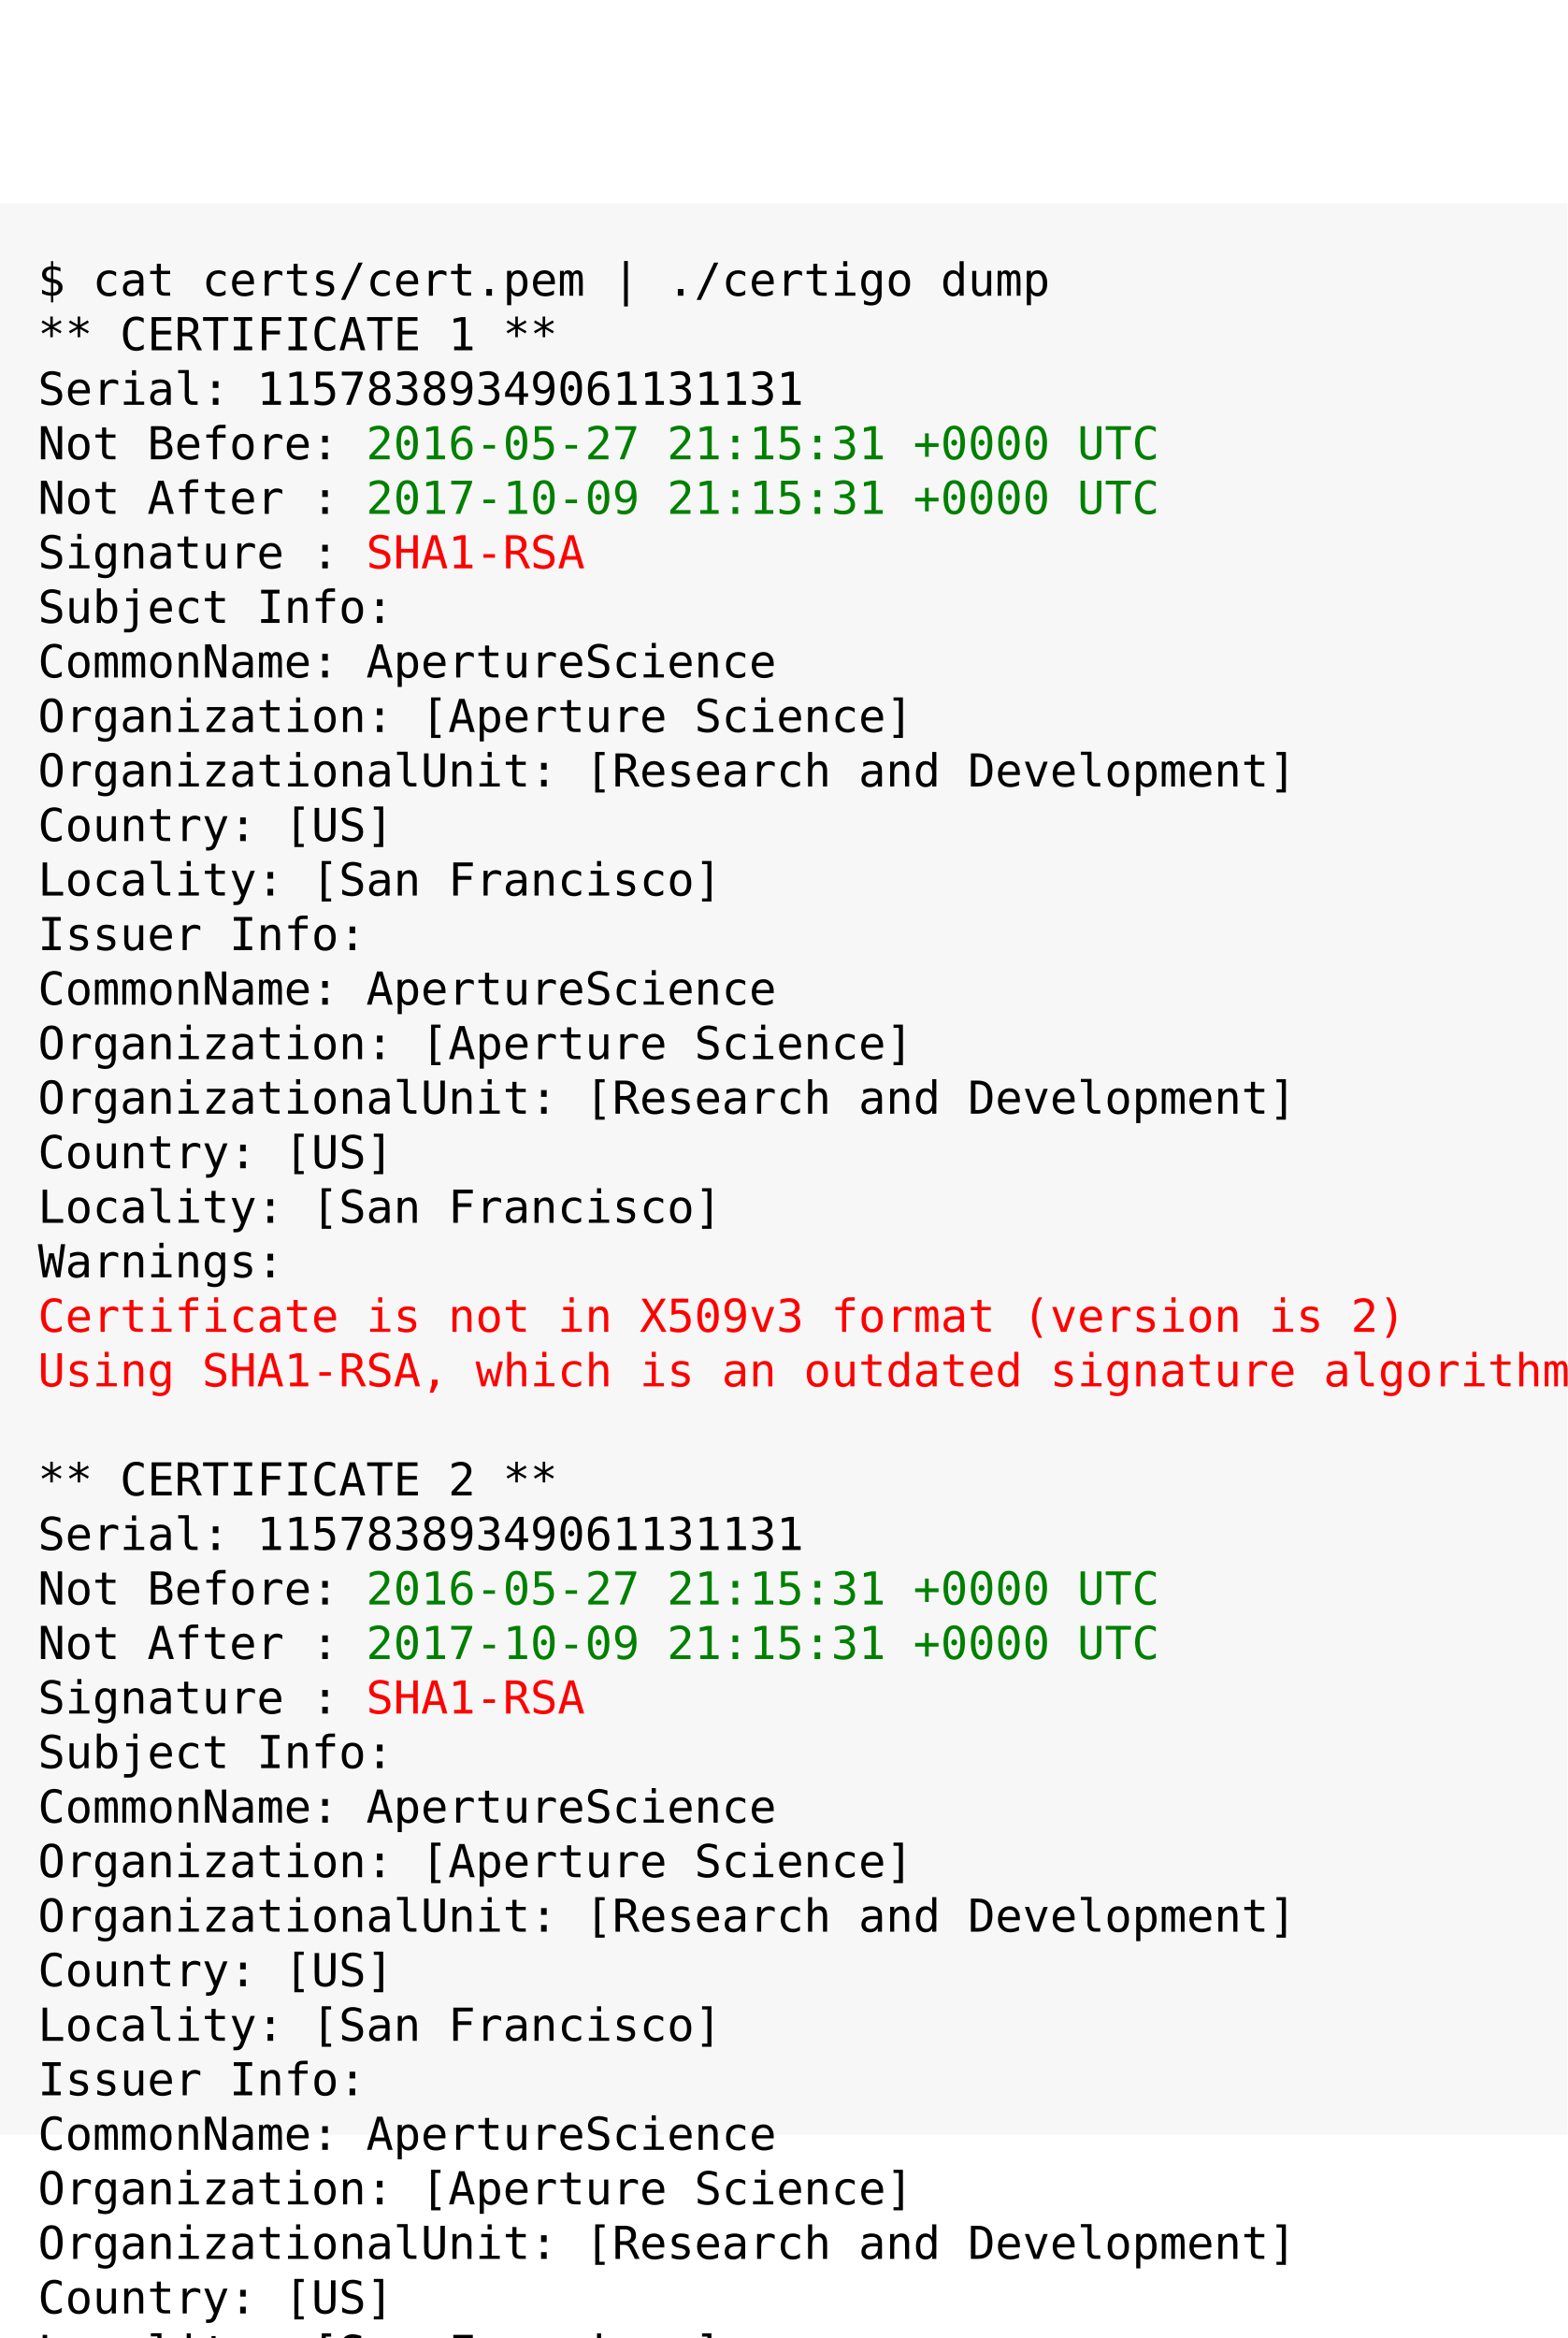
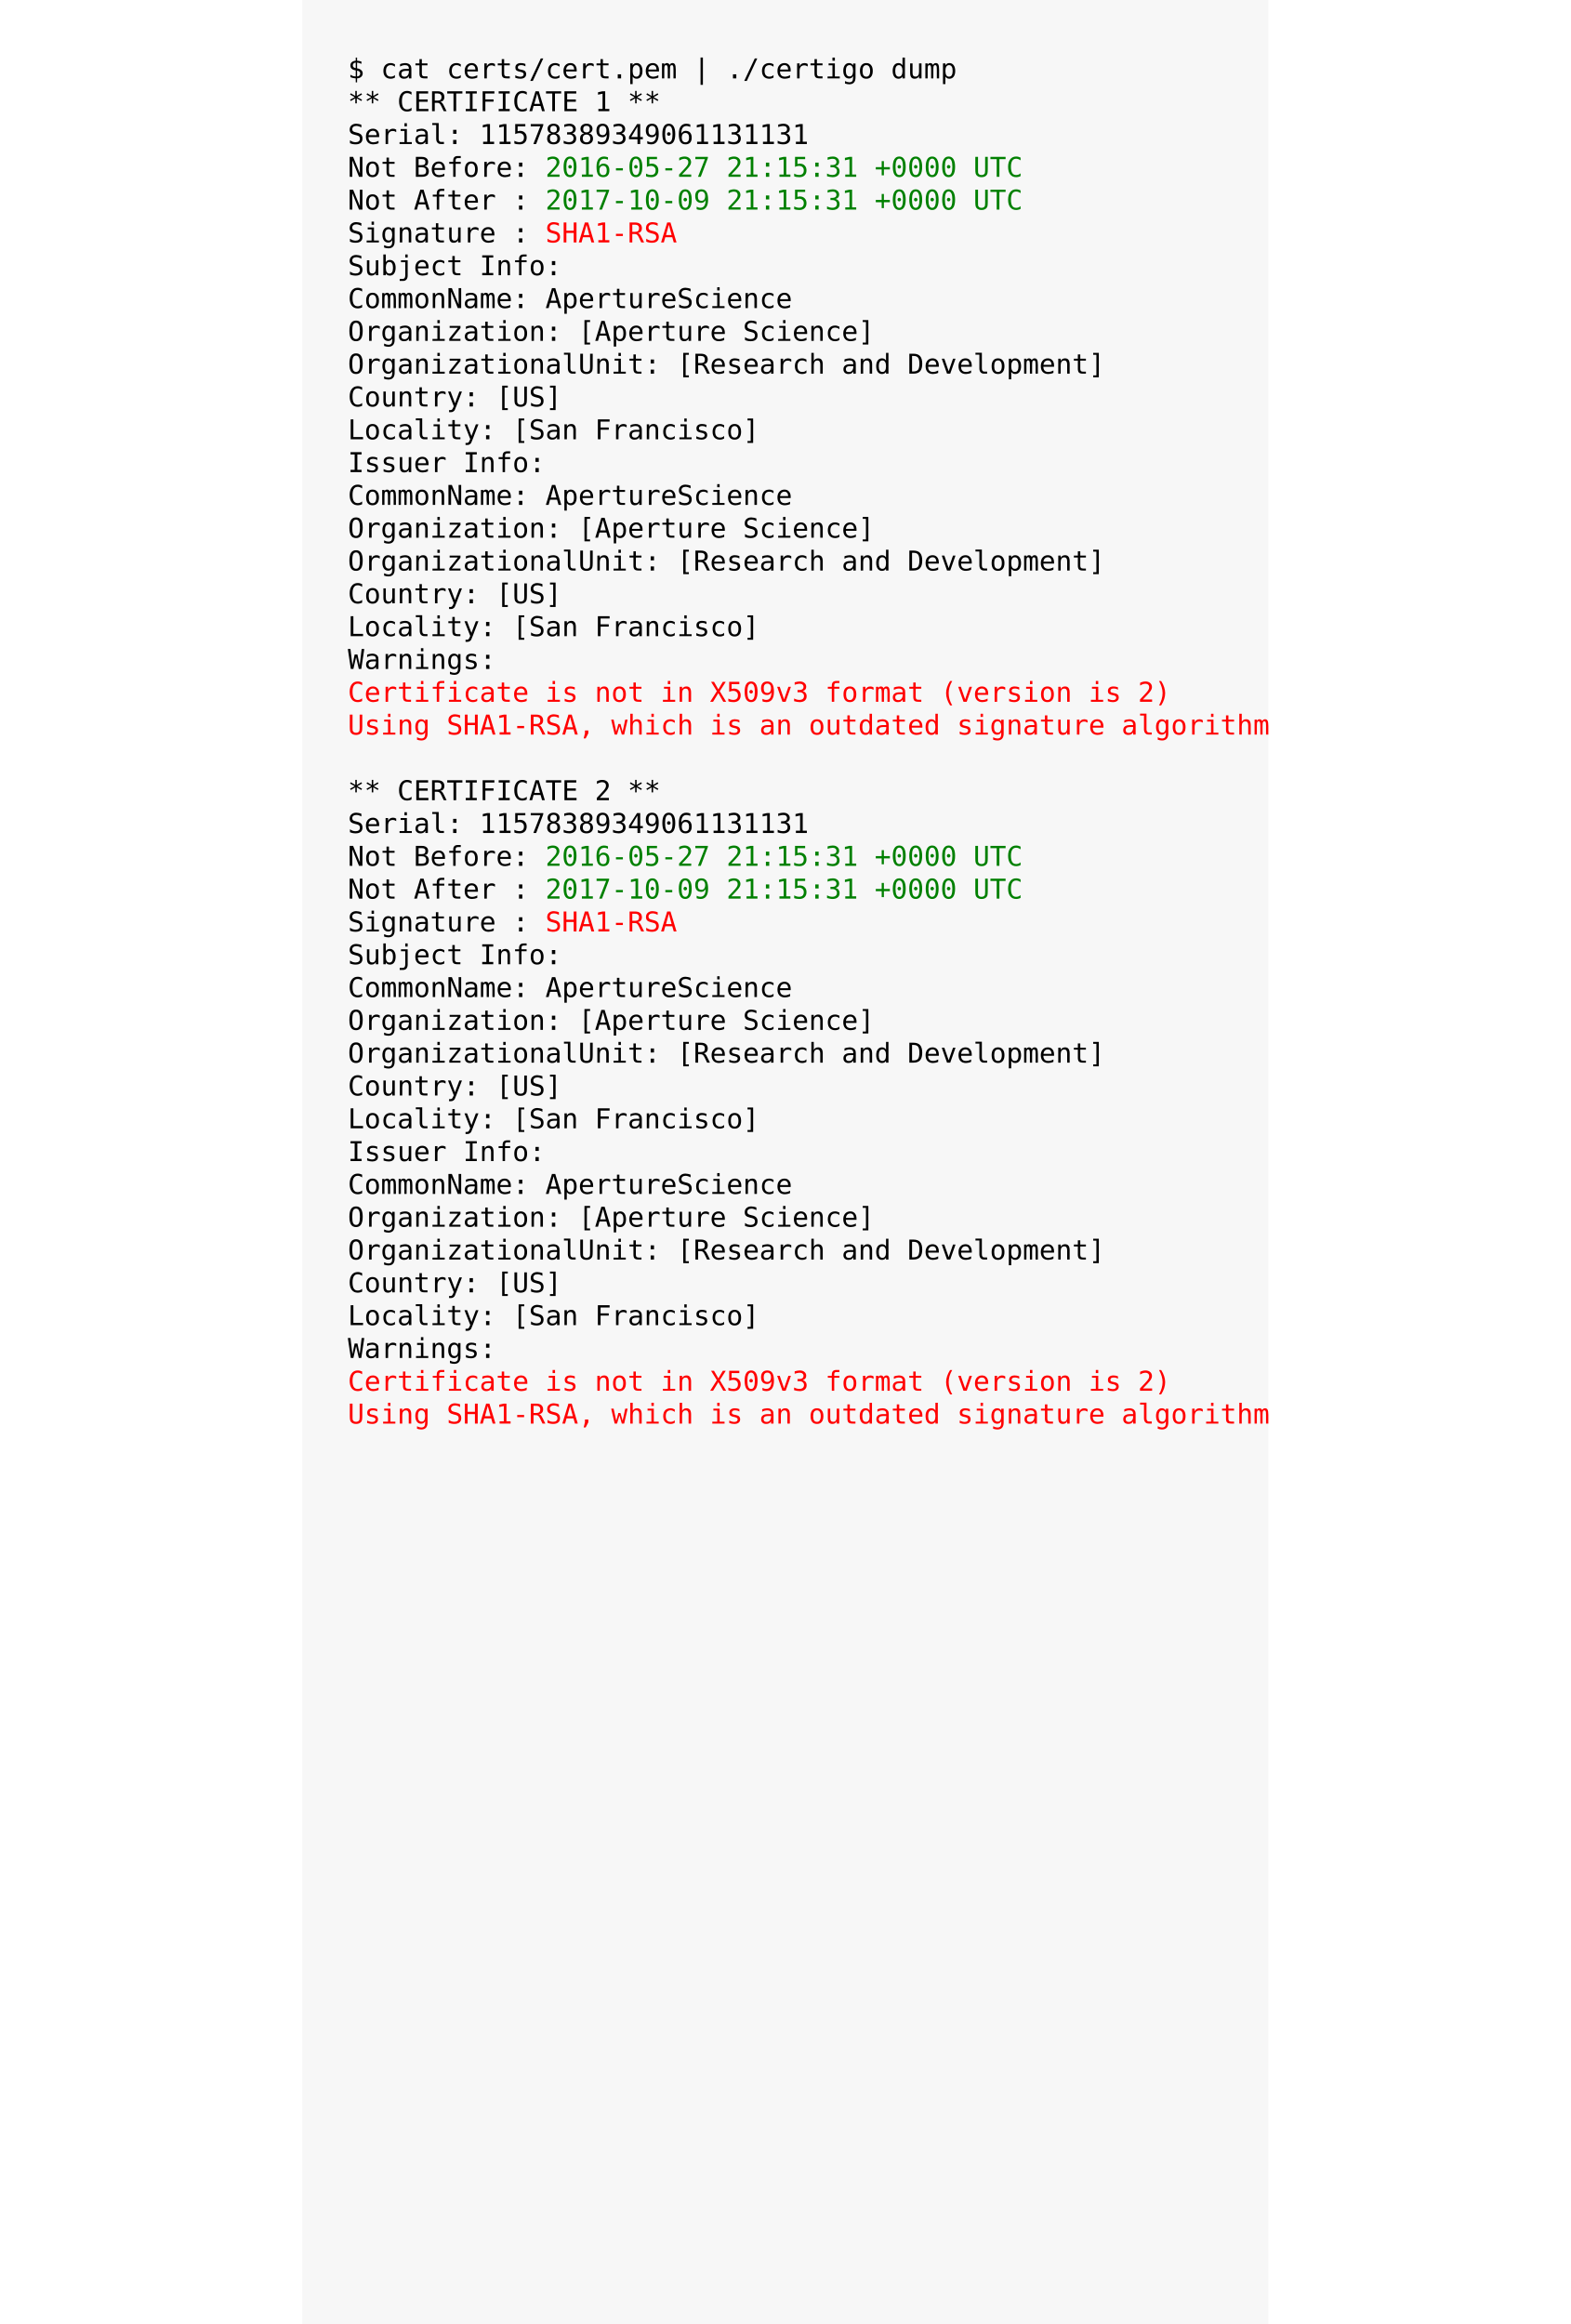
<svg xmlns="http://www.w3.org/2000/svg" version="1.1" width="100%" height="42.5em">
  <rect x="0" y="0" width="100%" height="100%" fill="#f7f7f7" stroke-width="2" />
-   <text font-family="monospace" y="10">
+   <text font-family="monospace" y="10" font-size="1ex">
    <tspan x="10" dy="1.2em">$ cat certs/cert.pem | ./certigo dump</tspan>
    <tspan x="10" dy="1.2em">** CERTIFICATE 1 **</tspan>
    <tspan x="10" dy="1.2em">Serial: 11578389349061131131</tspan>
    <tspan x="10" dy="1.2em">Not Before: <tspan fill="green">2016-05-27 21:15:31 +0000 UTC</tspan>
    </tspan>
    <tspan x="10" dy="1.2em">Not After : <tspan fill="green">2017-10-09 21:15:31 +0000 UTC</tspan>
    </tspan>
    <tspan x="10" dy="1.2em">Signature : <tspan fill="red">SHA1-RSA</tspan>
    </tspan>
    <tspan x="10" dy="1.2em">Subject Info:</tspan>
    <tspan x="10" dy="1.2em">        CommonName: ApertureScience</tspan>
    <tspan x="10" dy="1.2em">        Organization: [Aperture Science]</tspan>
    <tspan x="10" dy="1.2em">        OrganizationalUnit: [Research and Development]</tspan>
    <tspan x="10" dy="1.2em">        Country: [US]</tspan>
    <tspan x="10" dy="1.2em">        Locality: [San Francisco]</tspan>
    <tspan x="10" dy="1.2em">Issuer Info:</tspan>
    <tspan x="10" dy="1.2em">        CommonName: ApertureScience</tspan>
    <tspan x="10" dy="1.2em">        Organization: [Aperture Science]</tspan>
    <tspan x="10" dy="1.2em">        OrganizationalUnit: [Research and Development]</tspan>
    <tspan x="10" dy="1.2em">        Country: [US]</tspan>
    <tspan x="10" dy="1.2em">        Locality: [San Francisco]</tspan>
    <tspan x="10" dy="1.2em">Warnings:</tspan>
    <tspan x="10" dy="1.2em">
      <tspan fill="red">Certificate is not in X509v3 format (version is 2)</tspan>
    </tspan>
    <tspan x="10" dy="1.2em">
      <tspan fill="red">Using SHA1-RSA, which is an outdated signature algorithm</tspan>
    </tspan>
    <tspan x="10" dy="1.2em"> </tspan>
    <tspan x="10" dy="1.2em">** CERTIFICATE 2 **</tspan>
    <tspan x="10" dy="1.2em">Serial: 11578389349061131131</tspan>
    <tspan x="10" dy="1.2em">Not Before: <tspan fill="green">2016-05-27 21:15:31 +0000 UTC</tspan>
    </tspan>
    <tspan x="10" dy="1.2em">Not After : <tspan fill="green">2017-10-09 21:15:31 +0000 UTC</tspan>
    </tspan>
    <tspan x="10" dy="1.2em">Signature : <tspan fill="red">SHA1-RSA</tspan>
    </tspan>
    <tspan x="10" dy="1.2em">Subject Info:</tspan>
    <tspan x="10" dy="1.2em">        CommonName: ApertureScience</tspan>
    <tspan x="10" dy="1.2em">        Organization: [Aperture Science]</tspan>
    <tspan x="10" dy="1.2em">        OrganizationalUnit: [Research and Development]</tspan>
    <tspan x="10" dy="1.2em">        Country: [US]</tspan>
    <tspan x="10" dy="1.2em">        Locality: [San Francisco]</tspan>
    <tspan x="10" dy="1.2em">Issuer Info:</tspan>
    <tspan x="10" dy="1.2em">        CommonName: ApertureScience</tspan>
    <tspan x="10" dy="1.2em">        Organization: [Aperture Science]</tspan>
    <tspan x="10" dy="1.2em">        OrganizationalUnit: [Research and Development]</tspan>
    <tspan x="10" dy="1.2em">        Country: [US]</tspan>
    <tspan x="10" dy="1.2em">        Locality: [San Francisco]</tspan>
    <tspan x="10" dy="1.2em">Warnings:</tspan>
    <tspan x="10" dy="1.2em">
      <tspan fill="red">Certificate is not in X509v3 format (version is 2)</tspan>
    </tspan>
    <tspan x="10" dy="1.2em">
      <tspan fill="red">Using SHA1-RSA, which is an outdated signature algorithm</tspan>
    </tspan>
  </text>
</svg>
